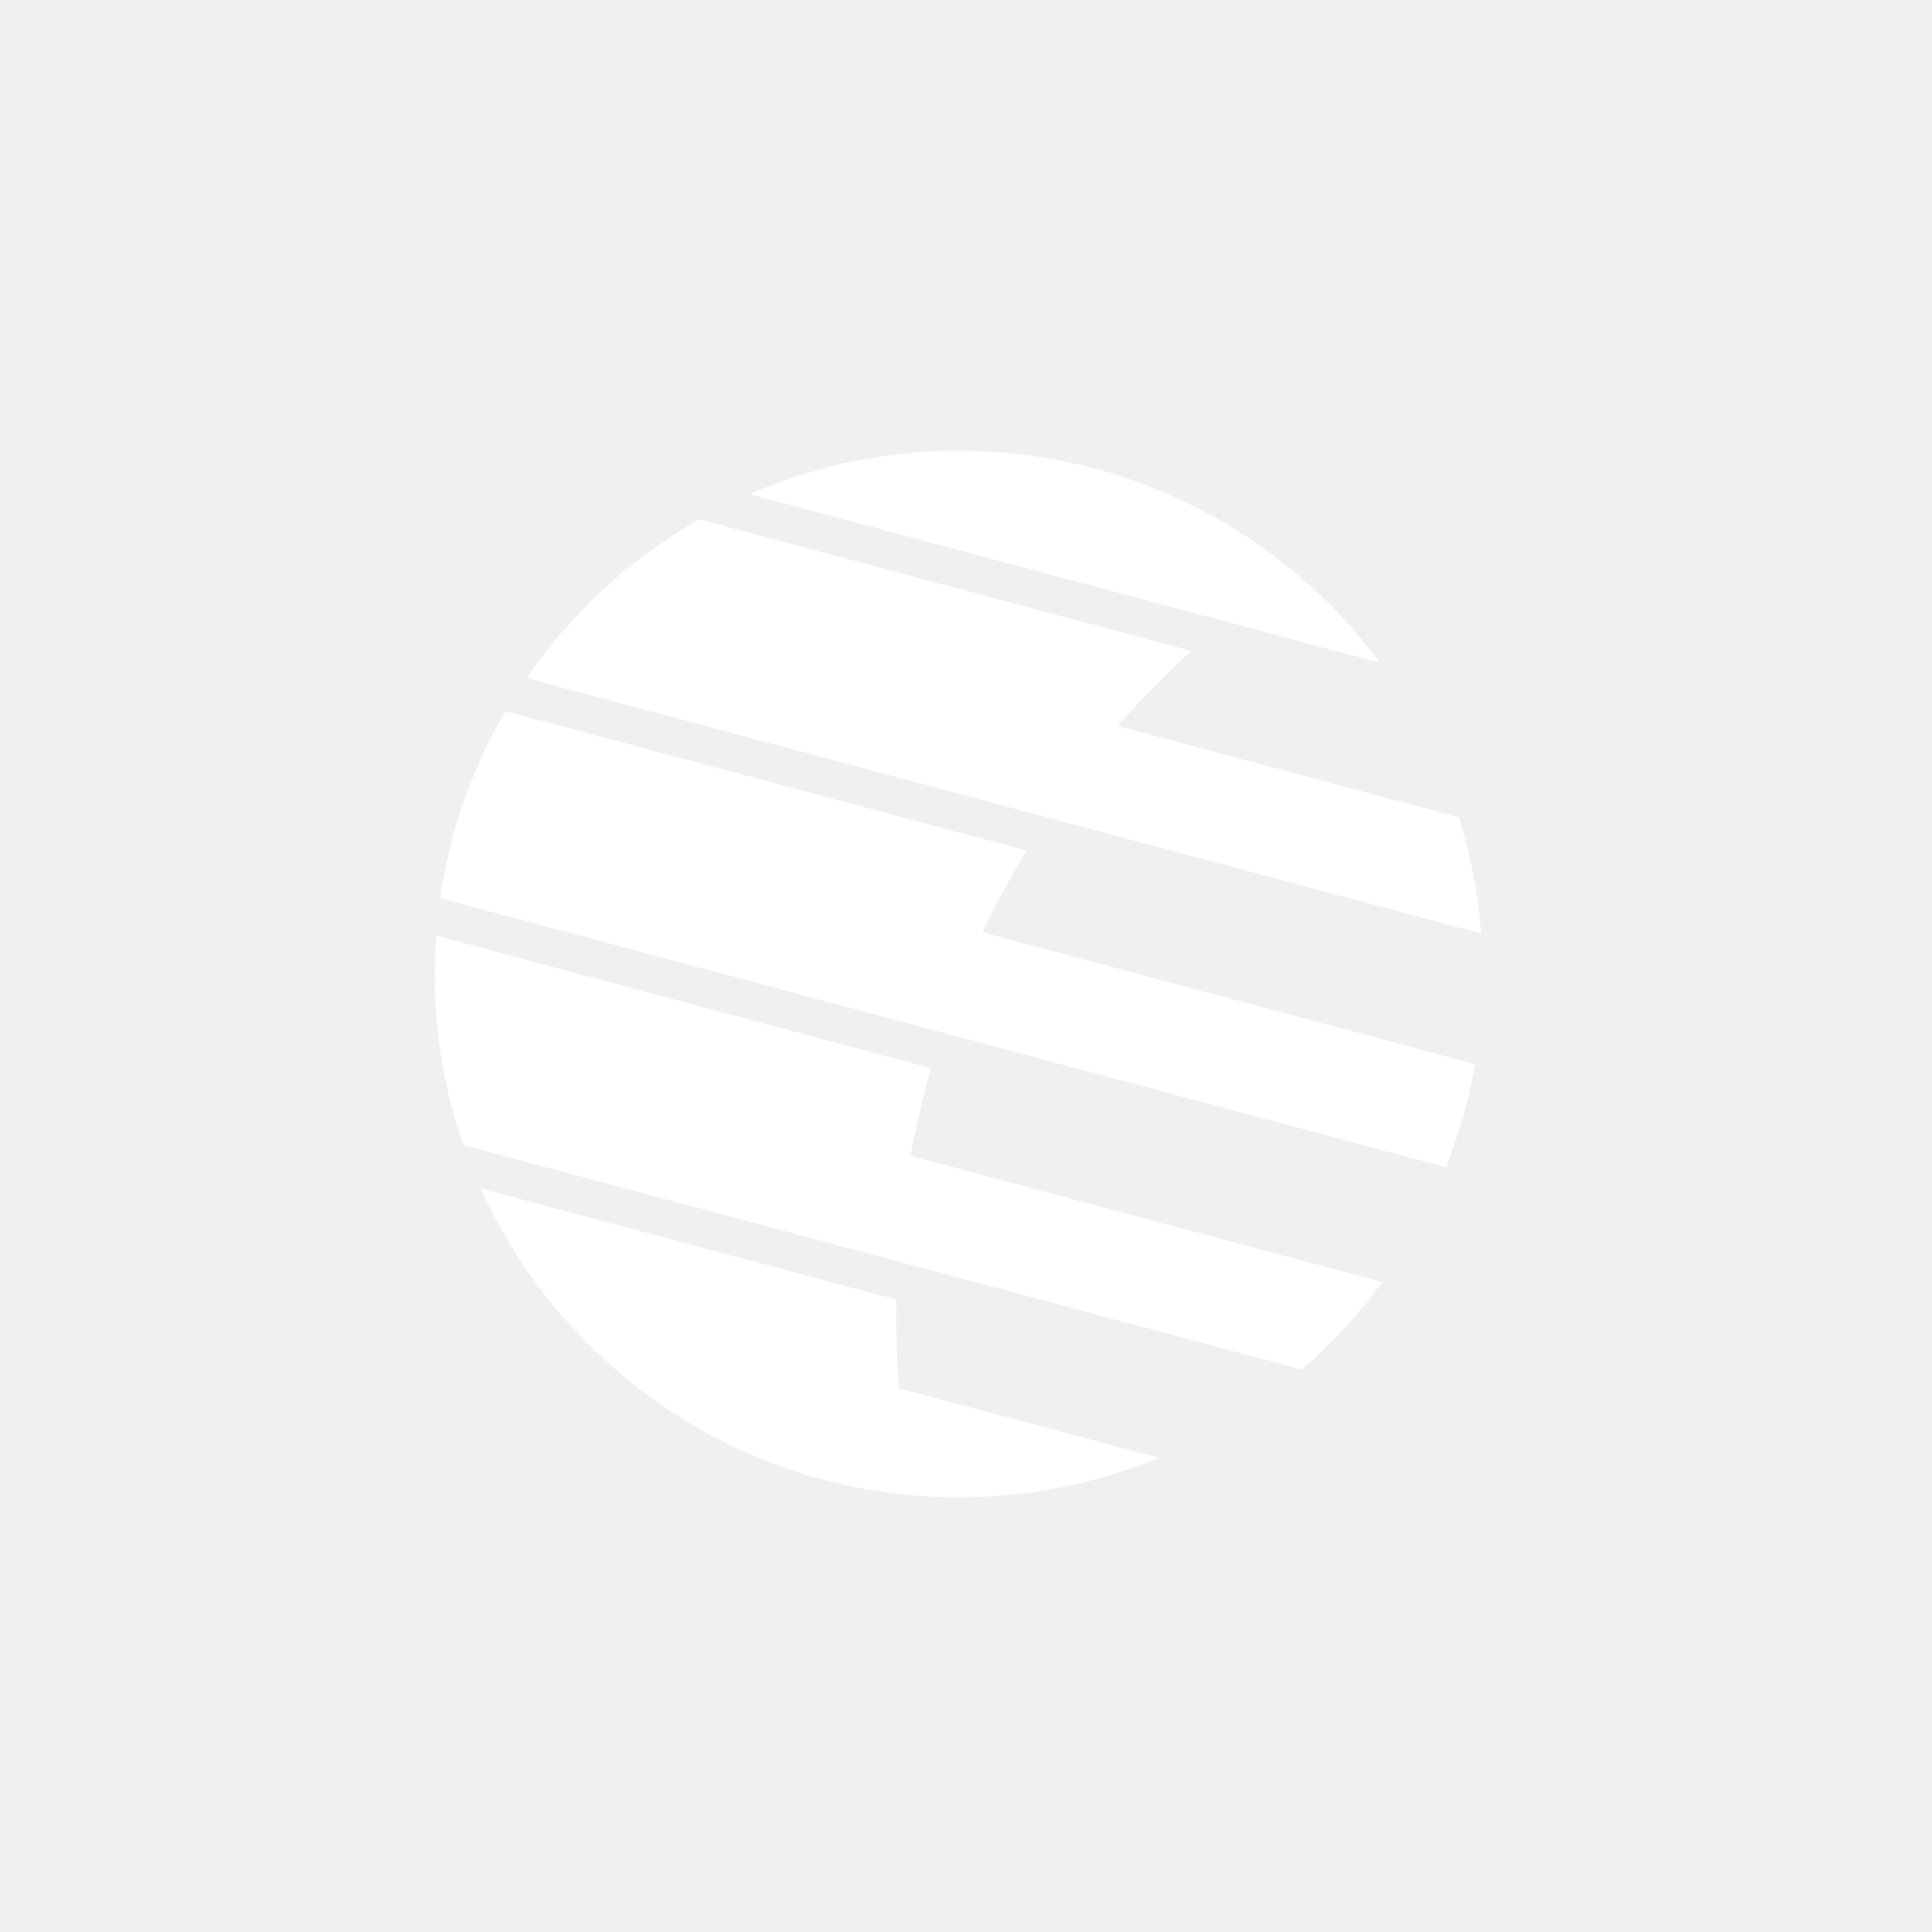
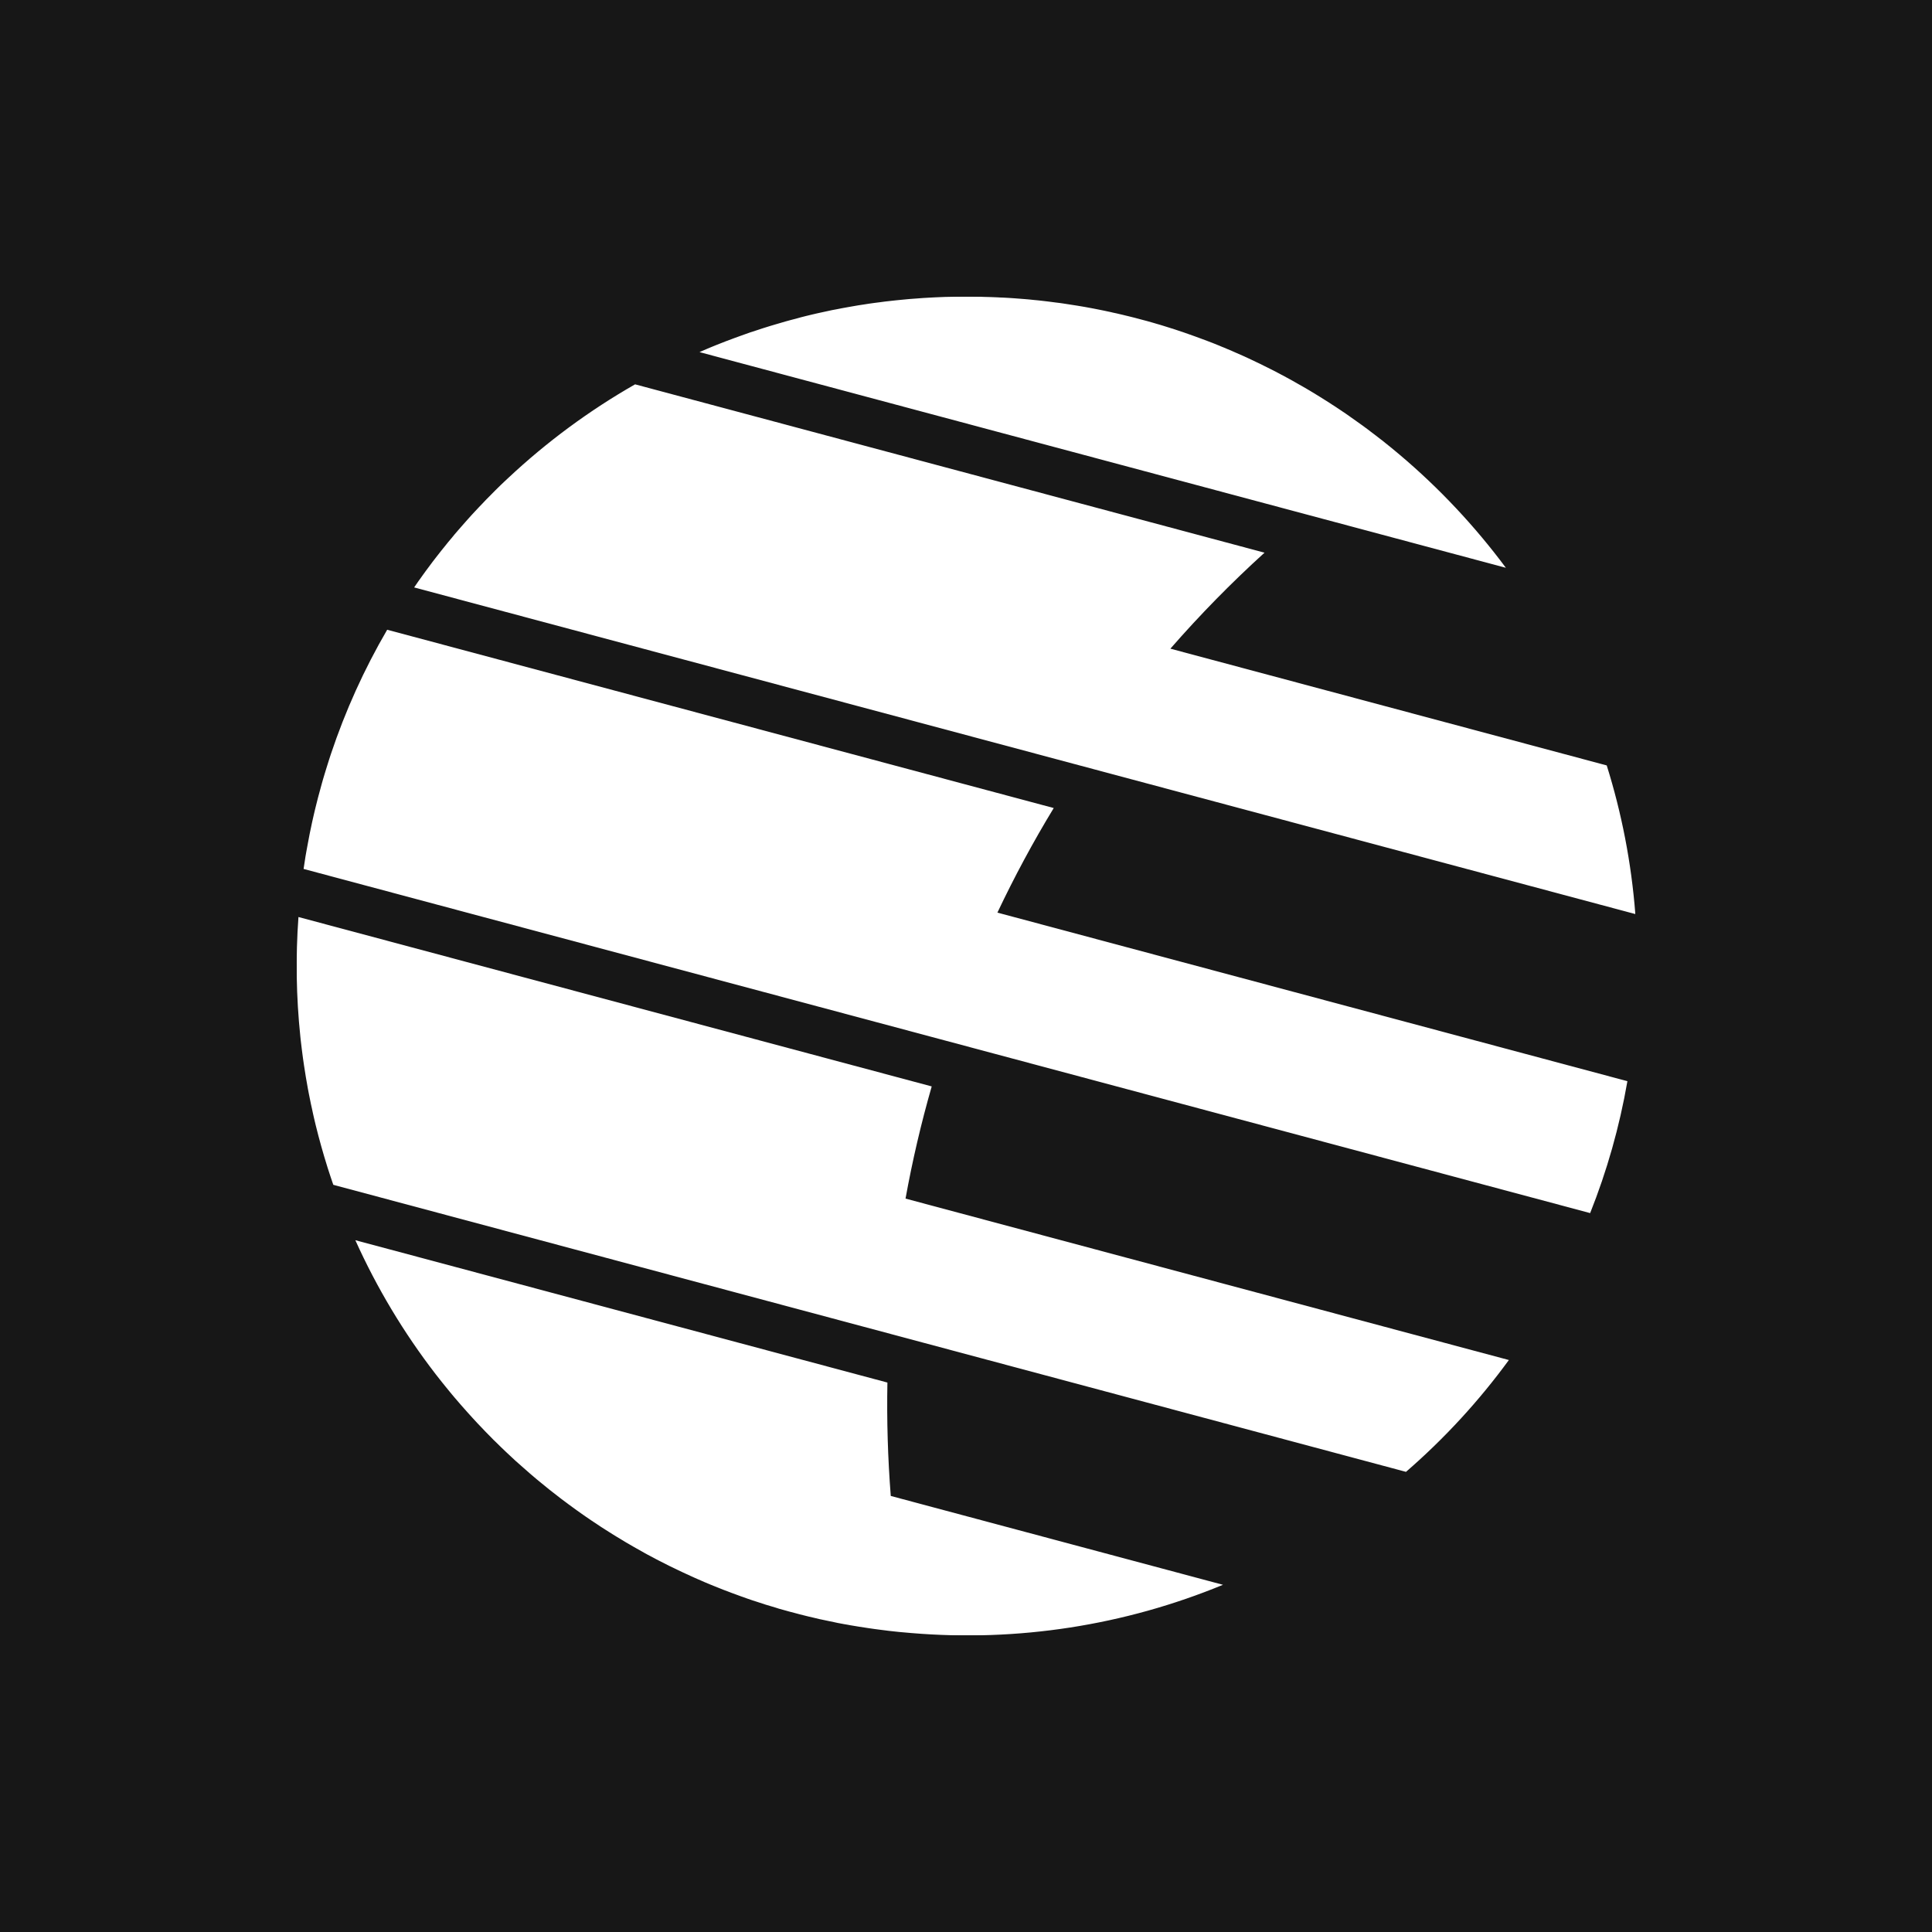
<svg xmlns="http://www.w3.org/2000/svg" width="120" height="120" viewBox="0 0 120 120" fill="none">
-   <mask id="mask0_10_419" style="mask-type:luminance" maskUnits="userSpaceOnUse" x="27" y="28" width="65" height="65">
-     <path d="M92 28H27V93H92V28Z" fill="white" />
-   </mask>
-   <g mask="url(#mask0_10_419)">
-     <path fill-rule="evenodd" clip-rule="evenodd" d="M29.849 73.814L55.684 80.726C55.649 82.562 55.704 84.4 55.847 86.232L71.978 90.546C67.193 92.521 62.006 93.324 56.849 92.889L56.361 92.846L56.242 92.835L56.015 92.811L55.76 92.783C55.618 92.766 55.476 92.748 55.335 92.729L55.045 92.691L54.747 92.648C54.458 92.605 54.169 92.56 53.88 92.51L53.767 92.488L53.563 92.453L53.274 92.398L53.084 92.358L52.832 92.306L52.629 92.263L52.372 92.209L52.109 92.146L51.855 92.087L51.67 92.041L51.432 91.981L51.188 91.916L50.931 91.849L50.709 91.787L50.414 91.705L50.246 91.651L50.018 91.583L49.766 91.508L49.482 91.415L49.325 91.364L49.108 91.294L48.865 91.21L48.686 91.145C48.646 91.131 48.606 91.118 48.567 91.104L48.383 91.036L48.109 90.936L47.955 90.876L47.738 90.795L47.502 90.701L47.264 90.606L47.05 90.519L46.793 90.411L46.622 90.335L46.451 90.262C46.414 90.246 46.377 90.229 46.34 90.213L46.162 90.132L45.883 90.004L45.742 89.939L45.482 89.815L45.314 89.734L45.086 89.625L44.853 89.506L44.602 89.379L44.461 89.306L44.182 89.157L44.028 89.076L43.87 88.989C43.829 88.965 43.787 88.942 43.746 88.918L43.491 88.775L43.329 88.683L43.191 88.602L42.996 88.49L42.773 88.355L42.522 88.203L42.381 88.117L42.153 87.973L41.988 87.868L41.774 87.732L41.585 87.605L41.441 87.51C41.392 87.478 41.343 87.445 41.295 87.413L41.176 87.331L41.056 87.25C41.02 87.225 40.984 87.2 40.948 87.174L40.794 87.066L40.588 86.92L40.401 86.784L40.201 86.638L40.049 86.524L39.843 86.37L39.637 86.21L39.404 86.029L39.282 85.934L39.109 85.793L38.909 85.63L38.668 85.433L38.543 85.327L38.419 85.222C38.38 85.188 38.341 85.155 38.302 85.121L38.18 85.013L38.015 84.869L37.825 84.701L37.641 84.539L37.473 84.382L37.292 84.214L37.148 84.079L36.91 83.851C36.82 83.764 36.731 83.676 36.642 83.588L36.563 83.513L36.452 83.399L36.265 83.209L36.13 83.071L35.995 82.928C35.84 82.769 35.688 82.607 35.54 82.443L35.323 82.204L35.155 82.015L34.963 81.798L34.849 81.665L34.705 81.498L34.548 81.313L34.424 81.162C34.399 81.132 34.375 81.102 34.351 81.072L34.229 80.923L34.05 80.701L33.939 80.561L33.803 80.387L33.749 80.319C32.2 78.311 30.891 76.127 29.849 73.814ZM27.087 58.122L57.835 66.347C57.32 68.14 56.896 69.958 56.564 71.793L85.86 79.632C84.405 81.624 82.729 83.446 80.864 85.062L28.78 71.125L28.736 71L28.641 70.718C28.595 70.581 28.55 70.442 28.506 70.304L28.487 70.242C28.279 69.579 28.092 68.91 27.926 68.235L27.845 67.894L27.796 67.677L27.74 67.414L27.691 67.195L27.642 66.951L27.596 66.724L27.547 66.469C27.477 66.087 27.412 65.703 27.355 65.315L27.309 64.996L27.279 64.771L27.244 64.495C27.226 64.349 27.209 64.204 27.192 64.058L27.179 63.931C26.977 62.001 26.946 60.057 27.087 58.122ZM31.401 44.174L63.76 52.83C62.764 54.468 61.851 56.164 61.025 57.908L91.615 66.093C91.231 68.313 90.619 70.458 89.806 72.498L58.525 64.129L27.336 55.787L27.377 55.517L27.398 55.384L27.425 55.202L27.466 54.967L27.515 54.701C27.585 54.3 27.666 53.902 27.753 53.504L27.829 53.168L27.883 52.938L27.948 52.675C28.008 52.432 28.07 52.188 28.138 51.95L28.213 51.673L28.276 51.449L28.357 51.178L28.425 50.956L28.506 50.696L28.576 50.474L28.66 50.216C29.362 48.112 30.278 46.087 31.396 44.171L31.401 44.174ZM43.432 32.257L73.995 40.431C72.382 41.895 70.856 43.451 69.424 45.092L90.611 50.761C91.334 53.068 91.808 55.484 92 57.978L32.704 42.118L32.826 41.942L32.899 41.834L33.007 41.685L33.132 41.509L33.281 41.303L33.427 41.108L33.6 40.875L33.736 40.699L33.89 40.502L34.039 40.312L34.202 40.111L34.351 39.925L34.527 39.716L34.673 39.537L34.852 39.329L34.995 39.166L35.19 38.944L35.334 38.782L35.515 38.581L35.661 38.424L35.859 38.213L36.016 38.05L36.187 37.869L36.642 37.408L36.913 37.143L37.072 36.992L37.278 36.799C39.145 35.05 41.21 33.526 43.432 32.257ZM59.546 28H59.809L60.031 28.003L60.218 28.005L60.364 28.011L60.548 28.016L60.673 28.019L60.879 28.027L61.006 28.032L61.169 28.041L61.315 28.046L61.55 28.059L61.835 28.078L62.225 28.108L62.463 28.127L62.582 28.138L62.791 28.16L63.013 28.181L63.14 28.195L63.416 28.227L63.552 28.244L63.844 28.282L64.064 28.308L64.177 28.325L64.353 28.352L64.914 28.439L65.104 28.471L65.28 28.501L65.659 28.571L65.908 28.62L66.206 28.68L66.331 28.707L66.534 28.75L66.645 28.777L66.813 28.812L66.926 28.839L67.103 28.88L67.235 28.913L67.427 28.959L67.688 29.023L67.991 29.105L68.297 29.186L68.603 29.273L68.738 29.313L68.928 29.368L69.139 29.433L69.337 29.495L69.472 29.538L69.608 29.581L69.814 29.649L70.082 29.738L70.358 29.836L70.488 29.882L70.661 29.944L70.913 30.037L71.211 30.148L71.525 30.269L71.796 30.378L71.923 30.432L72.086 30.497L72.197 30.546L72.368 30.616L72.476 30.665L72.63 30.733L72.928 30.863L73.199 30.987L73.399 31.082L73.603 31.179L73.765 31.255L74.014 31.38L74.261 31.502L74.537 31.643L74.68 31.718L74.813 31.789L74.938 31.854L75.1 31.943L75.211 32.003L75.352 32.081L75.59 32.217L75.877 32.379L76.113 32.517L76.267 32.609L76.411 32.696L76.671 32.856L76.909 33.005L77.175 33.173L77.272 33.238L77.446 33.349L77.673 33.501L77.781 33.574L77.949 33.687L78.117 33.804L78.18 33.85C78.326 33.95 78.472 34.053 78.616 34.158L78.84 34.321L79.016 34.451L79.168 34.568L79.401 34.743L79.623 34.917L79.731 34.998L79.867 35.109L80.1 35.296L80.314 35.472L80.544 35.664C82.472 37.289 84.208 39.139 85.714 41.165L46.56 30.692L46.728 30.619L46.904 30.543L47.123 30.451L47.356 30.356C47.662 30.234 47.971 30.112 48.28 30.001L48.54 29.907L48.791 29.817L49.019 29.736L49.279 29.652C49.515 29.571 49.756 29.495 49.994 29.422L50.24 29.349L50.473 29.281L50.75 29.2L50.98 29.137L51.251 29.067L51.483 29.002L51.727 28.94L51.974 28.88L52.231 28.82L52.475 28.766L52.74 28.709L52.987 28.655L53.244 28.607L53.493 28.558L53.764 28.509L54.01 28.466L54.276 28.42L54.525 28.382L54.788 28.341L55.037 28.306L55.313 28.271L55.56 28.238L55.844 28.206L56.088 28.178L56.372 28.151C56.624 28.124 56.876 28.103 57.13 28.087L57.417 28.065L57.661 28.051L57.959 28.035L58.211 28.024L58.482 28.013L58.745 28.008L59.013 28.003L59.546 27.997V28Z" fill="white" />
+   <rect width="120" height="120" fill="#171717" />
+   <g fill="none" transform="translate(18 18) scale(1.279188) translate(-26.6667 -27.6667)">
+     <mask id="mask0_1_5954" style="mask-type:luminance" maskUnits="userSpaceOnUse" x="27" y="28" width="65" height="65">
+       <path d="M92 28H27V93H92V28Z" fill="white" />
+     </mask>
+     <g mask="url(#mask0_1_5954)">
+       <path fill-rule="evenodd" clip-rule="evenodd" d="M29.849 73.814L55.684 80.726C55.649 82.563 55.704 84.4 55.847 86.232L71.978 90.546C67.193 92.521 62.006 93.324 56.849 92.889L56.361 92.846L56.242 92.835L56.015 92.811L55.76 92.783C55.618 92.766 55.476 92.748 55.335 92.729L55.045 92.691L54.747 92.648C54.458 92.605 54.169 92.56 53.88 92.51L53.767 92.488L53.563 92.453L53.274 92.399L53.084 92.358L52.832 92.306L52.629 92.263L52.372 92.209L52.109 92.146L51.855 92.087L51.67 92.041L51.432 91.981L51.188 91.916L50.931 91.849L50.709 91.787L50.414 91.705L50.246 91.651L50.018 91.583L49.766 91.508L49.482 91.415L49.325 91.364L49.108 91.294L48.865 91.21L48.686 91.145C48.646 91.131 48.606 91.118 48.567 91.104L48.383 91.036L48.109 90.936L47.955 90.876L47.738 90.795L47.502 90.701L47.264 90.606L47.05 90.519L46.793 90.411L46.622 90.335L46.451 90.262C46.414 90.246 46.377 90.229 46.34 90.213L46.162 90.132L45.883 90.004L45.742 89.939L45.482 89.815L45.314 89.734L45.086 89.625L44.853 89.506L44.602 89.379L44.461 89.306L44.182 89.157L44.028 89.076L43.87 88.989C43.829 88.966 43.787 88.942 43.746 88.918L43.491 88.775L43.329 88.683L43.191 88.602L42.996 88.49L42.773 88.355L42.522 88.203L42.381 88.117L42.153 87.973L41.988 87.868L41.774 87.732L41.585 87.605L41.441 87.51C41.392 87.478 41.343 87.445 41.295 87.413L41.176 87.331L41.056 87.25C41.02 87.225 40.984 87.2 40.948 87.174L40.794 87.066L40.588 86.92L40.401 86.784L40.201 86.638L40.049 86.524L39.843 86.37L39.637 86.21L39.404 86.029L39.282 85.934L39.109 85.793L38.909 85.63L38.668 85.433L38.543 85.327L38.419 85.222C38.38 85.188 38.341 85.155 38.302 85.121L38.18 85.013L38.015 84.869L37.825 84.701L37.641 84.539L37.473 84.382L37.292 84.214L37.148 84.079L36.91 83.851C36.82 83.764 36.731 83.676 36.642 83.588L36.563 83.513L36.452 83.399L36.265 83.209L36.13 83.071L35.995 82.928C35.84 82.769 35.688 82.607 35.54 82.443L35.323 82.204L35.155 82.015L34.963 81.798L34.849 81.665L34.705 81.498L34.548 81.313L34.424 81.162C34.399 81.132 34.375 81.102 34.351 81.072L34.229 80.923L34.05 80.701L33.939 80.561L33.803 80.387L33.749 80.319C32.2 78.311 30.891 76.127 29.849 73.814ZM27.087 58.122L57.835 66.347C57.32 68.14 56.896 69.958 56.564 71.794L85.86 79.632C84.405 81.624 82.729 83.446 80.864 85.062L28.78 71.125L28.736 71L28.641 70.718C28.595 70.581 28.55 70.442 28.506 70.304L28.487 70.242C28.279 69.579 28.092 68.91 27.926 68.235L27.845 67.894L27.796 67.677L27.74 67.414L27.691 67.195L27.642 66.951L27.596 66.724L27.547 66.469C27.477 66.087 27.412 65.703 27.355 65.315L27.309 64.996L27.279 64.771L27.244 64.495C27.226 64.349 27.209 64.204 27.192 64.059L27.179 63.931C26.977 62.001 26.946 60.057 27.087 58.122ZM31.401 44.174L63.76 52.83C62.764 54.468 61.851 56.164 61.025 57.908L91.615 66.093C91.231 68.313 90.619 70.458 89.806 72.498L58.525 64.129L27.336 55.787L27.377 55.517L27.398 55.384L27.425 55.202L27.466 54.967L27.515 54.701C27.585 54.3 27.666 53.902 27.753 53.504L27.829 53.168L27.883 52.938L27.948 52.675C28.008 52.432 28.07 52.188 28.138 51.95L28.213 51.673L28.276 51.449L28.357 51.178L28.425 50.956L28.506 50.696L28.576 50.474L28.66 50.216C29.362 48.113 30.278 46.087 31.396 44.171L31.401 44.174ZM43.432 32.257L73.995 40.431C72.382 41.895 70.856 43.451 69.424 45.092L90.611 50.761C91.334 53.068 91.808 55.484 92 57.978L32.704 42.118L32.826 41.942L32.899 41.834L33.007 41.685L33.132 41.509L33.281 41.303L33.427 41.108L33.6 40.875L33.736 40.699L33.89 40.502L34.039 40.312L34.202 40.111L34.351 39.925L34.527 39.716L34.673 39.537L34.852 39.329L34.995 39.166L35.19 38.944L35.334 38.782L35.515 38.581L35.661 38.424L35.859 38.213L36.016 38.05L36.187 37.869L36.642 37.409L36.913 37.143L37.072 36.992L37.278 36.799C39.145 35.05 41.21 33.526 43.432 32.257ZM59.546 28H59.809L60.031 28.003L60.218 28.005L60.364 28.011L60.548 28.016L60.673 28.019L60.879 28.027L61.006 28.032L61.169 28.041L61.315 28.046L61.55 28.059L61.835 28.078L62.225 28.108L62.463 28.127L62.582 28.138L62.791 28.16L63.013 28.181L63.14 28.195L63.416 28.227L63.552 28.244L63.844 28.282L64.064 28.309L64.177 28.325L64.353 28.352L64.914 28.439L65.104 28.471L65.28 28.501L65.659 28.571L65.908 28.62L66.206 28.68L66.331 28.707L66.534 28.75L66.645 28.777L66.813 28.812L66.926 28.839L67.103 28.88L67.235 28.913L67.427 28.959L67.688 29.024L67.991 29.105L68.297 29.186L68.603 29.273L68.738 29.313L68.928 29.368L69.139 29.433L69.337 29.495L69.472 29.538L69.608 29.581L69.814 29.649L70.082 29.739L70.358 29.836L70.488 29.882L70.661 29.944L70.913 30.037L71.211 30.148L71.525 30.269L71.796 30.378L71.923 30.432L72.086 30.497L72.197 30.546L72.368 30.616L72.476 30.665L72.63 30.733L72.928 30.863L73.199 30.987L73.399 31.082L73.603 31.179L73.765 31.255L74.014 31.38L74.261 31.502L74.537 31.643L74.68 31.718L74.813 31.789L74.938 31.854L75.1 31.943L75.211 32.003L75.352 32.081L75.59 32.217L75.877 32.379L76.113 32.517L76.267 32.609L76.411 32.696L76.671 32.856L76.909 33.005L77.175 33.173L77.272 33.238L77.446 33.349L77.673 33.501L77.781 33.574L77.949 33.687L78.117 33.804L78.18 33.85C78.326 33.95 78.472 34.053 78.616 34.159L78.84 34.321L79.016 34.451L79.168 34.568L79.401 34.744L79.623 34.917L79.731 34.998L79.867 35.109L80.1 35.296L80.314 35.472L80.544 35.664C82.472 37.289 84.208 39.139 85.714 41.165L46.56 30.692L46.728 30.619L46.904 30.543L47.123 30.451L47.356 30.356C47.662 30.234 47.971 30.112 48.28 30.001L48.54 29.907L48.791 29.817L49.019 29.736L49.279 29.652C49.515 29.571 49.756 29.495 49.994 29.422L50.24 29.349L50.473 29.281L50.75 29.2L50.98 29.137L51.251 29.067L51.483 29.002L51.727 28.94L51.974 28.88L52.231 28.82L52.475 28.766L52.74 28.709L52.987 28.655L53.244 28.607L53.493 28.558L53.764 28.509L54.01 28.466L54.276 28.42L54.525 28.382L54.788 28.341L55.037 28.306L55.313 28.271L55.56 28.238L55.844 28.206L56.088 28.179L56.372 28.151C56.624 28.124 56.876 28.103 57.13 28.087L57.417 28.065L57.661 28.051L57.959 28.035L58.211 28.024L58.482 28.013L58.745 28.008L59.013 28.003L59.546 27.997V28Z" fill="#FFFFFF" />
+     </g>
  </g>
</svg>
